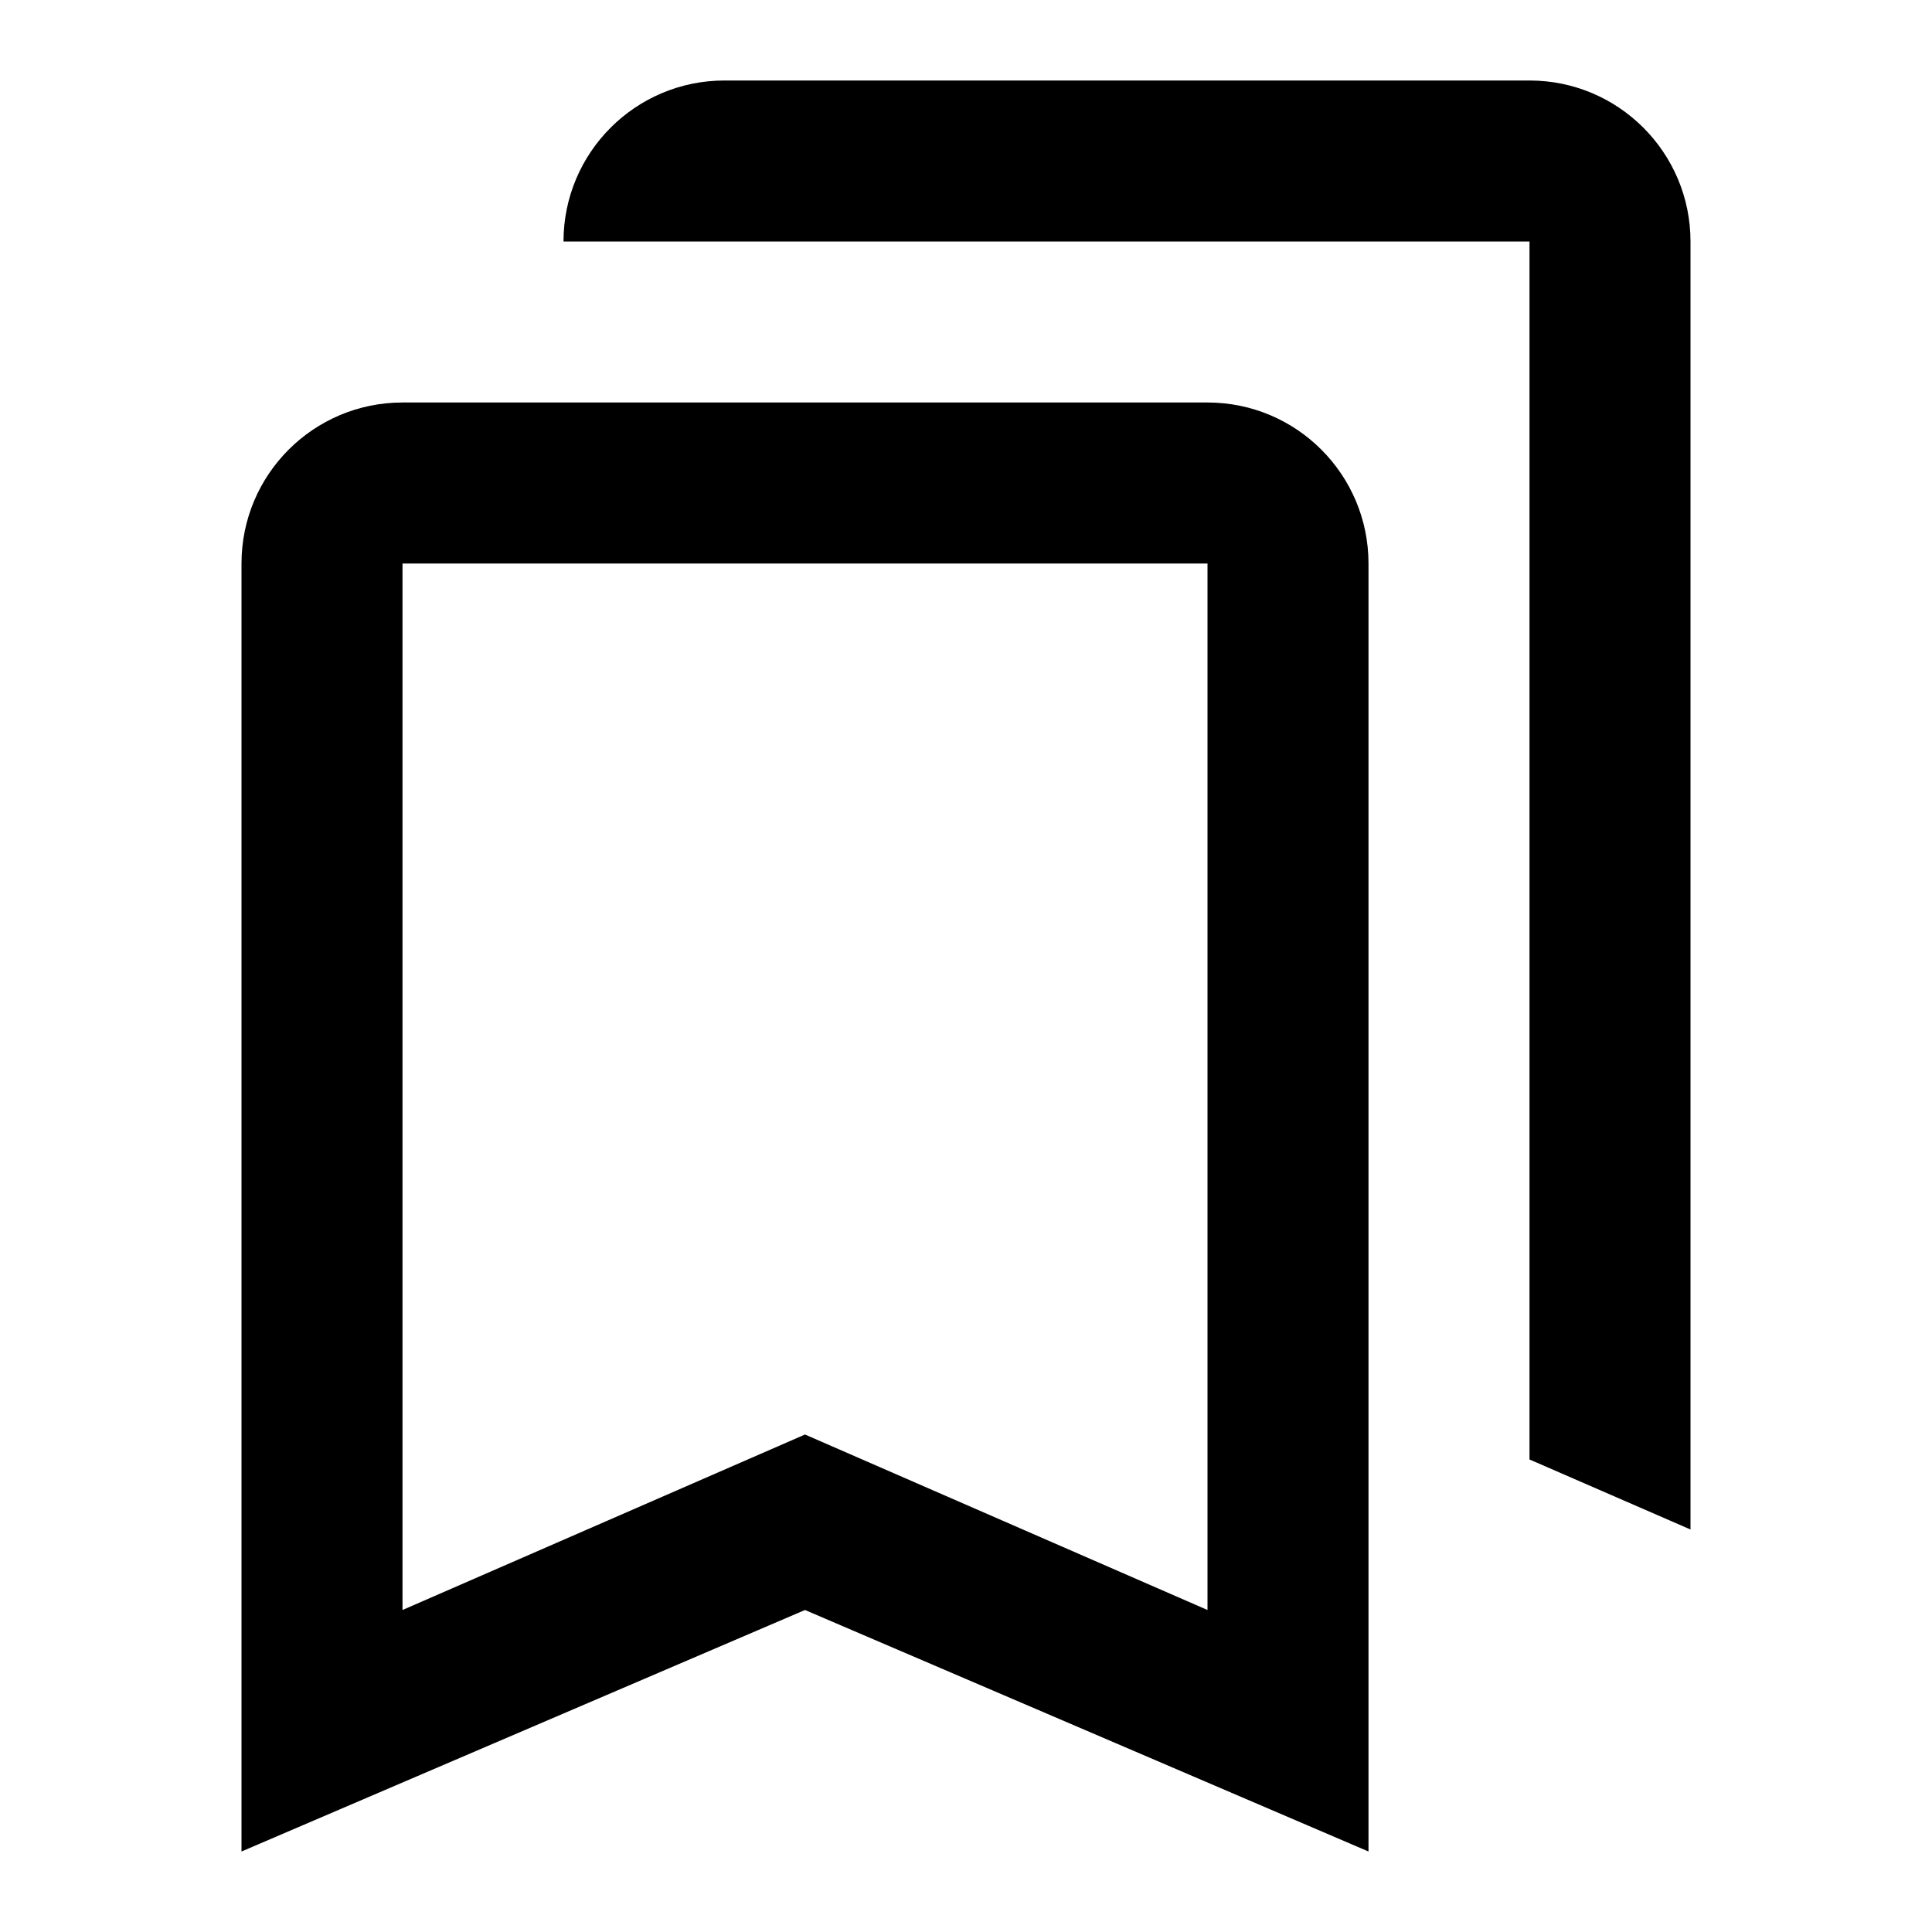
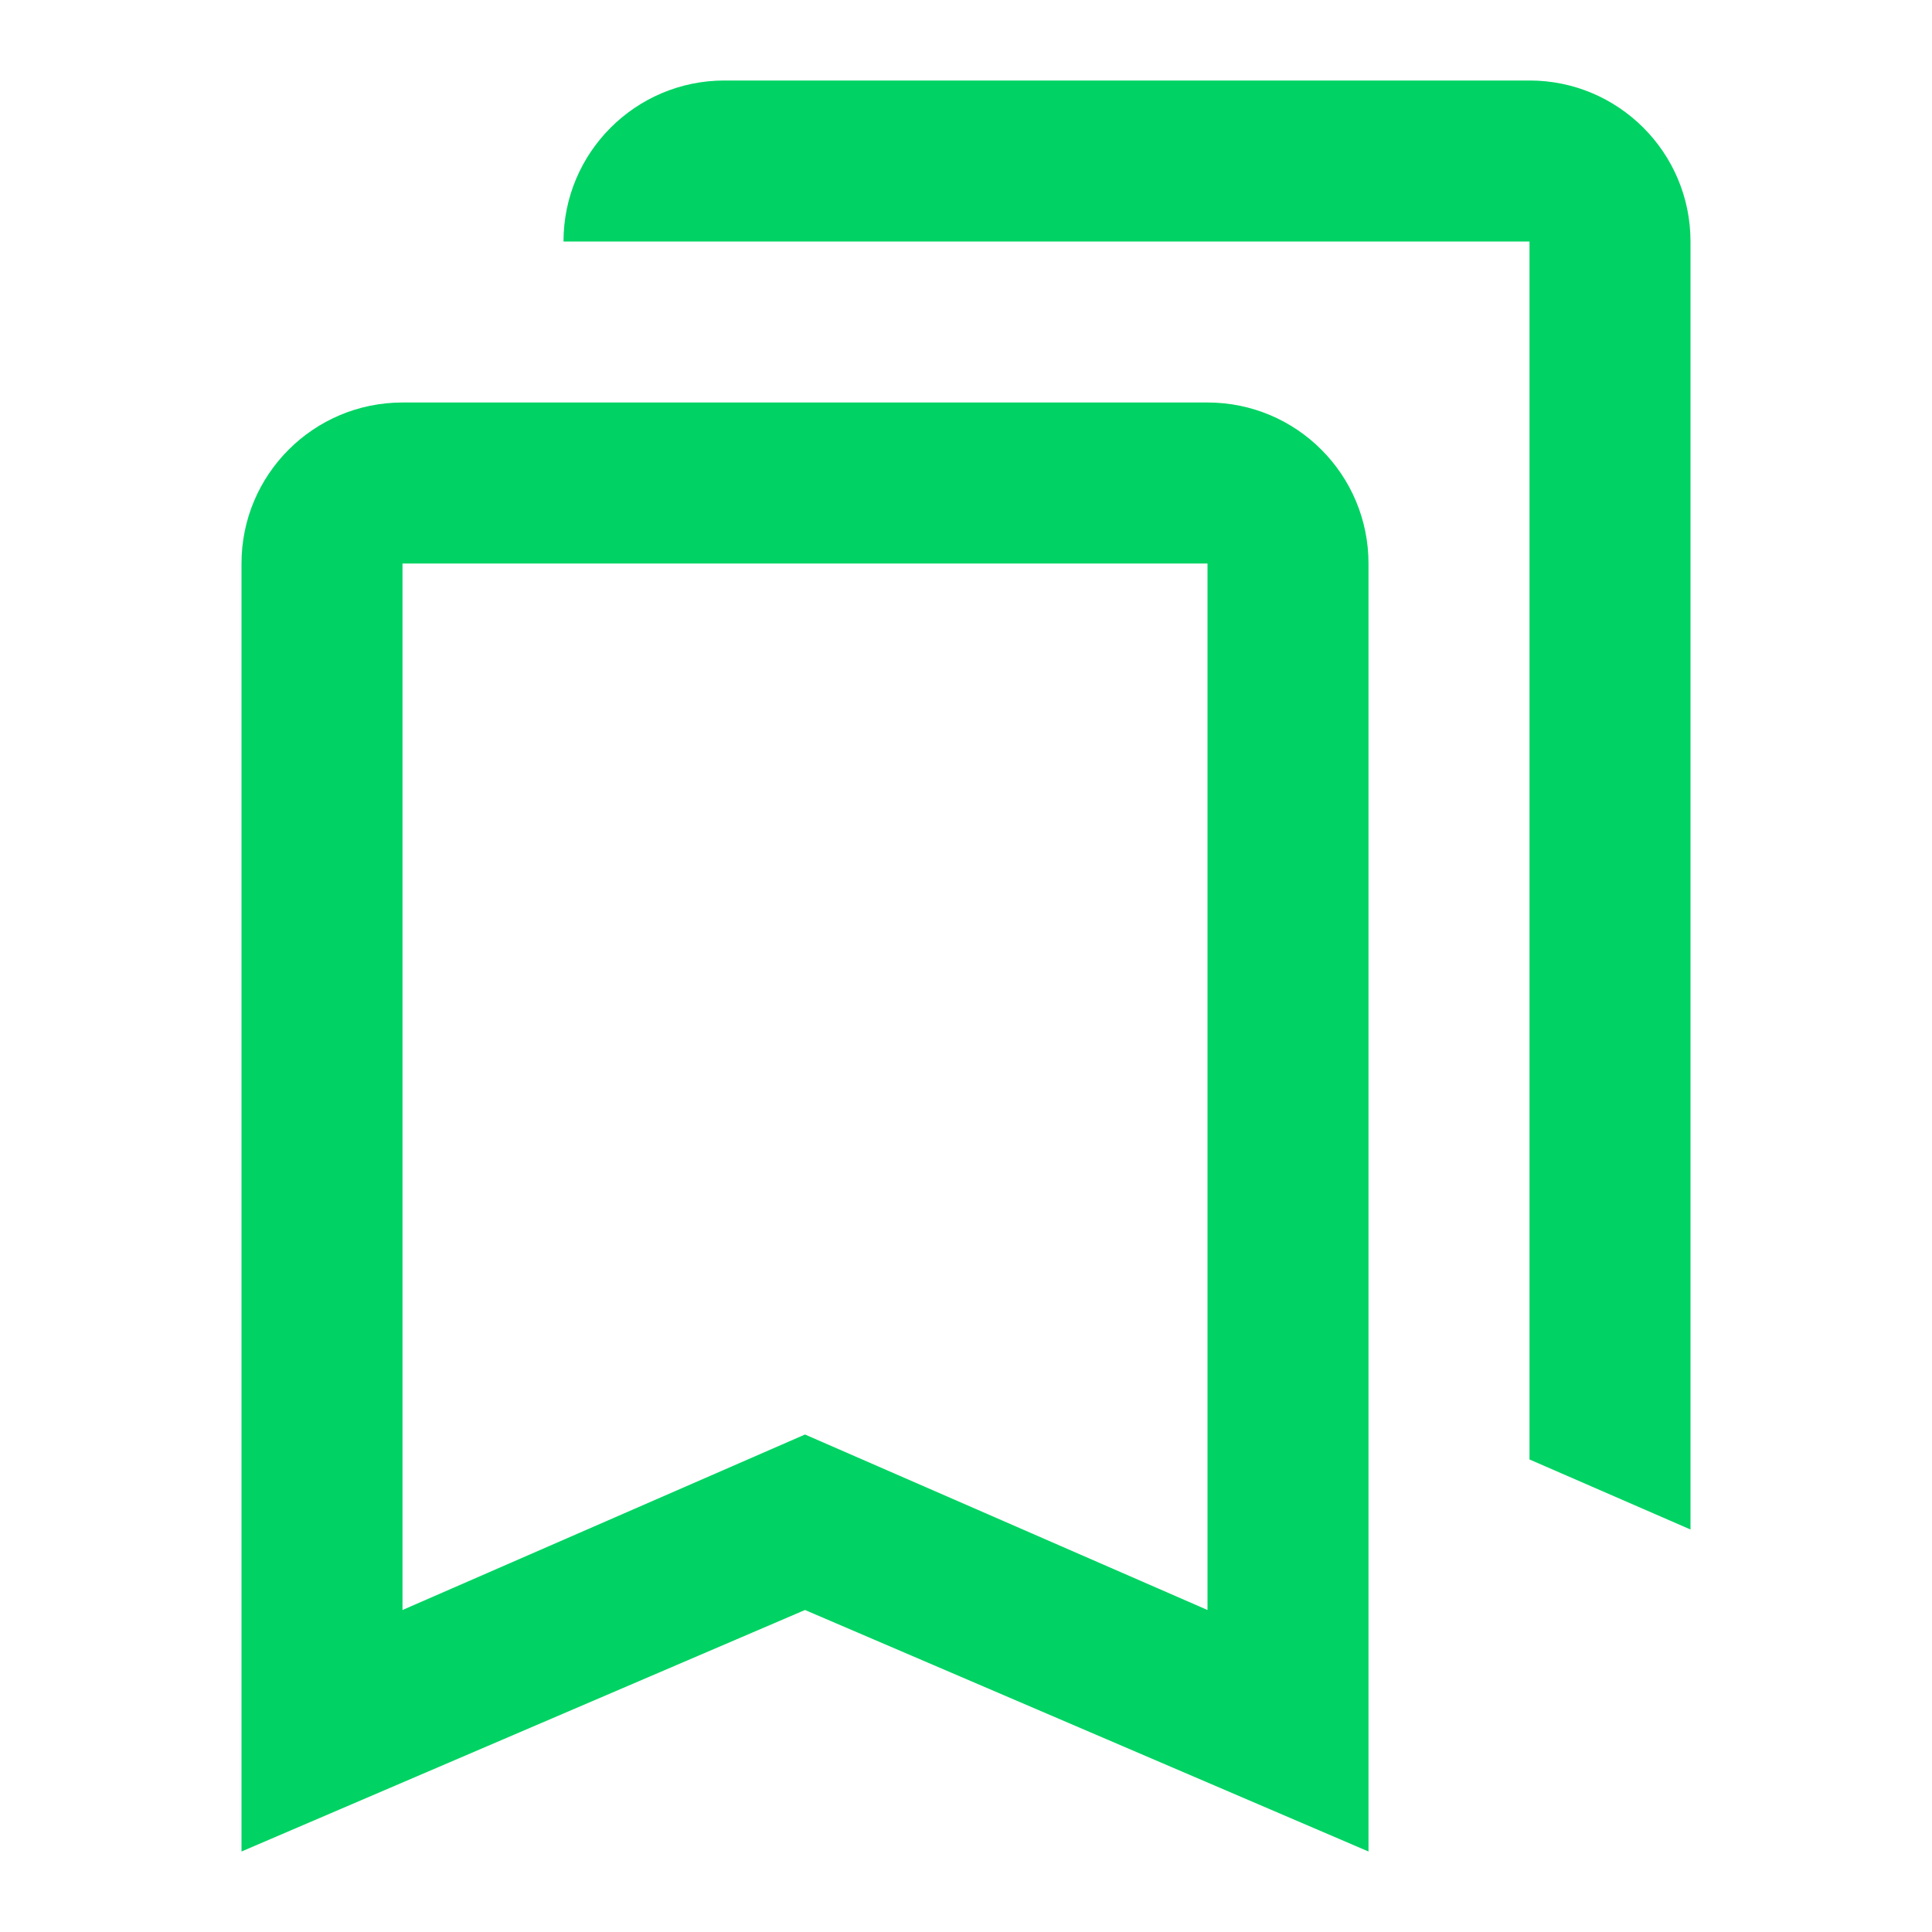
- <svg xmlns="http://www.w3.org/2000/svg" version="1.1" id="mdi-bookmark-multiple-outline" width="24" height="24" viewBox="0 0 24 24">
+ <svg xmlns="http://www.w3.org/2000/svg" version="1.1" id="mdi-bookmark-multiple-outline" fill="#00D363" width="24" height="24" viewBox="0 0 24 24">
  <path d="M9,1H19A2,2 0 0,1 21,3V19L19,18.13V3H7A2,2 0 0,1 9,1M15,20V7H5V20L10,17.82L15,20M15,5C16.11,5 17,5.9 17,7V23L10,20L3,23V7A2,2 0 0,1 5,5H15Z" />
</svg>
